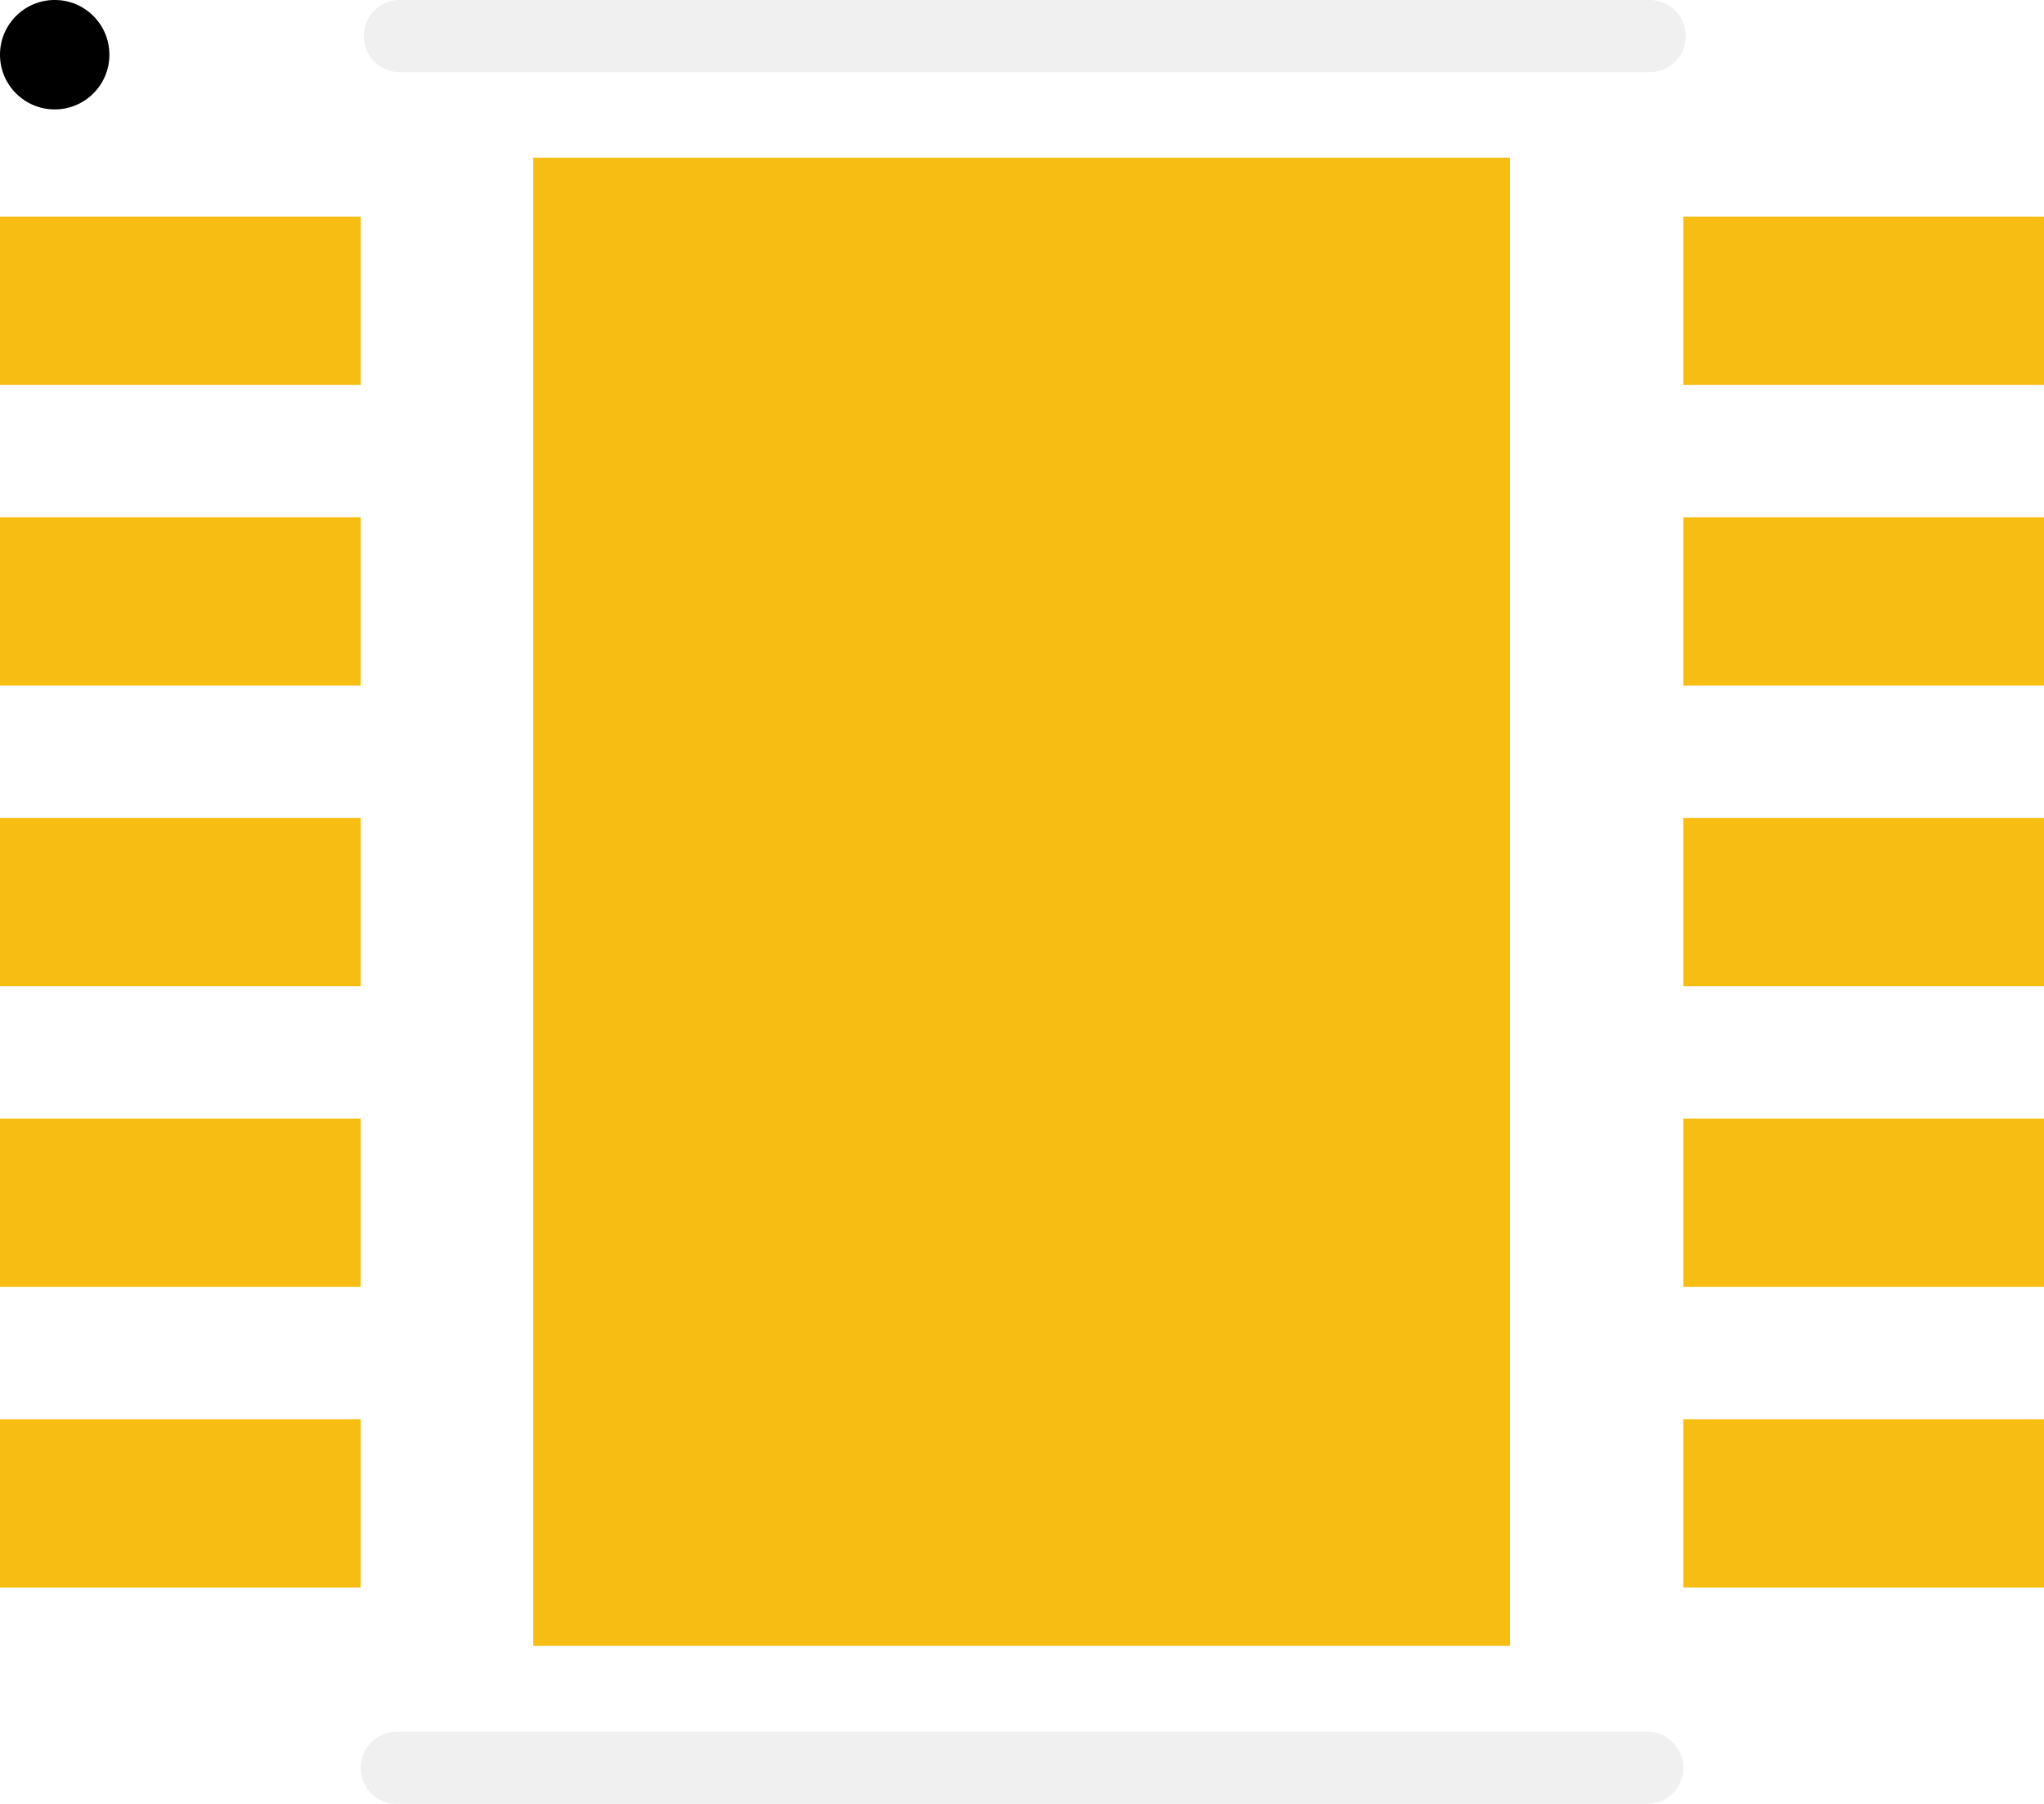
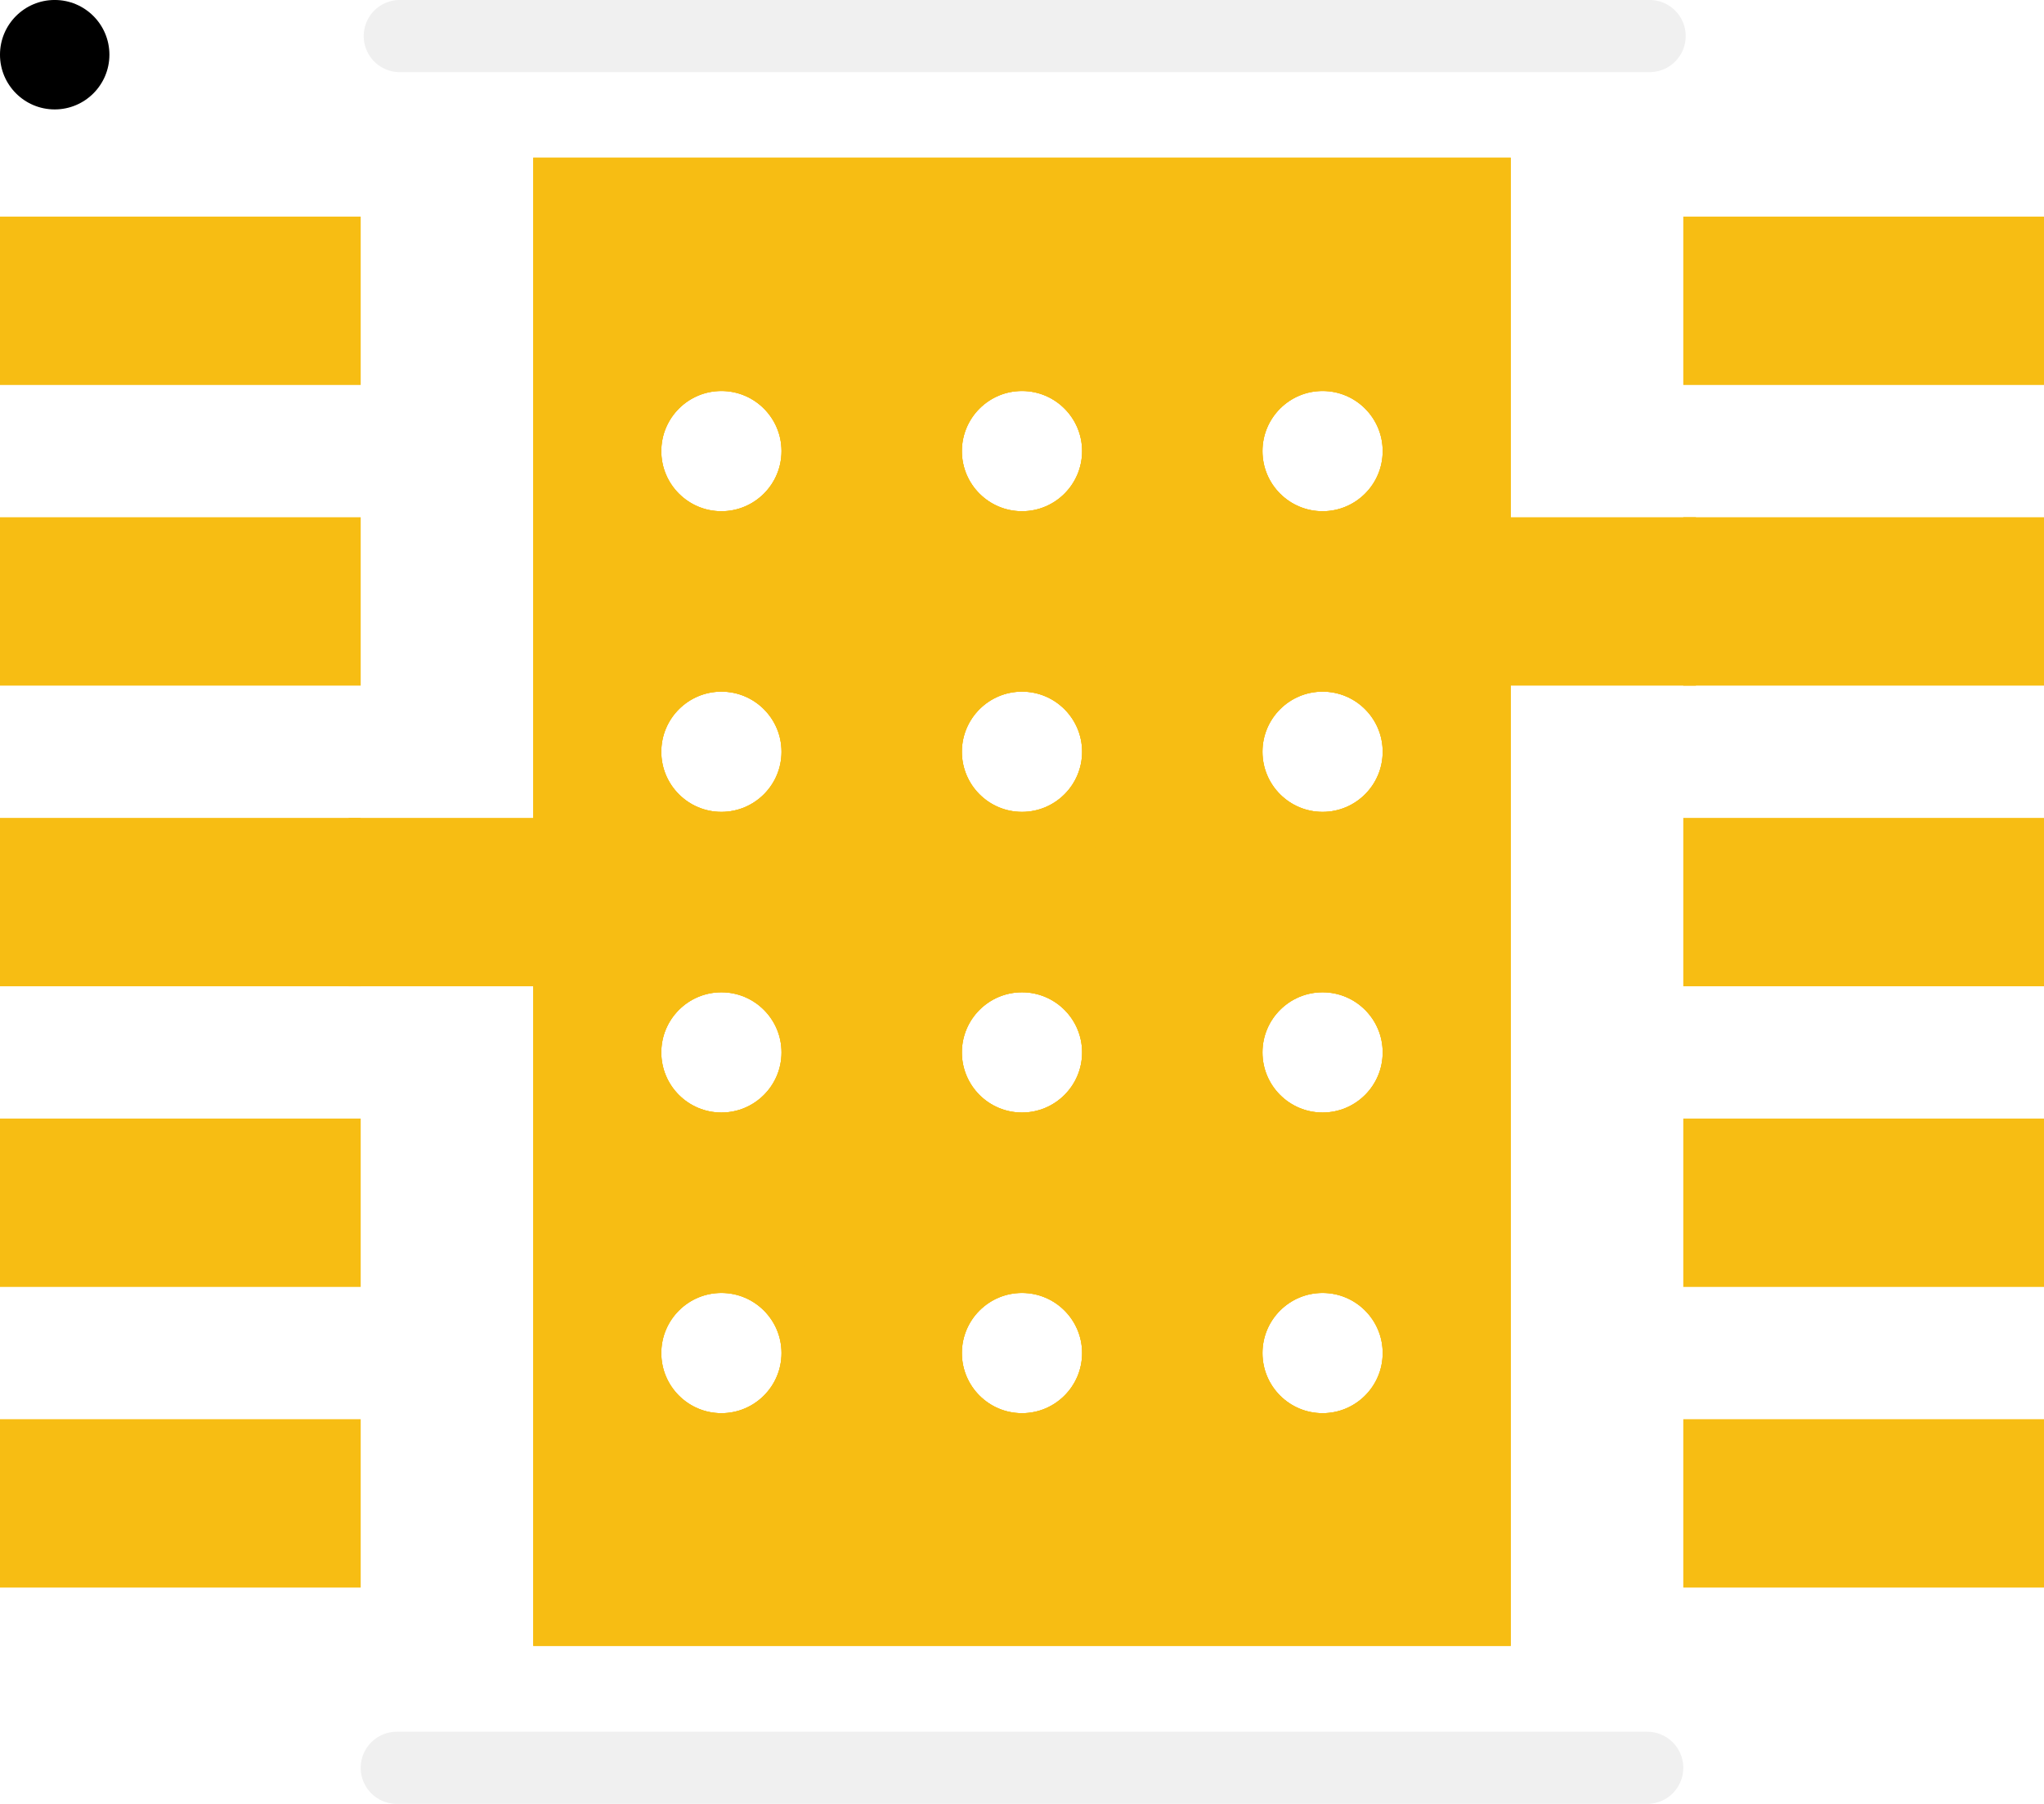
<svg xmlns="http://www.w3.org/2000/svg" height="3mm" version="1.2" viewBox="0 0 3.4 3" width="3.4mm" x="0in" y="0in" id="svg23">
  <defs id="defs27" />
  <g gorn="0.0" id="copper1" transform="translate(-9.1748716e-6,-0.08377646)">
    <rect connectorname="8" fill="#f7bd13" gorn="0.0.0" height="0.28" id="connector7pad" stroke="none" stroke-linecap="round" stroke-width="0" width="0.6" x="2.8" y="1.444" />
    <rect connectorname="3" fill="#f7bd13" gorn="0.0.1" height="0.28" id="connector2pad" stroke="none" stroke-linecap="round" stroke-width="0" width="0.6" x="0" y="1.444" />
    <rect connectorname="2" fill="#f7bd13" gorn="0.0.2" height="0.28" id="connector1pad" stroke="none" stroke-linecap="round" stroke-width="0" width="0.6" x="0" y="0.944" />
    <rect connectorname="4" fill="#f7bd13" gorn="0.0.3" height="0.28" id="connector3pad" stroke="none" stroke-linecap="round" stroke-width="0" width="0.6" x="0" y="1.944" />
    <rect connectorname="5" fill="#f7bd13" gorn="0.0.4" height="0.28" id="connector4pad" stroke="none" stroke-linecap="round" stroke-width="0" width="0.6" x="0" y="2.444" />
    <rect connectorname="1" fill="#f7bd13" gorn="0.0.5" height="0.28" id="connector0pad" stroke="none" stroke-linecap="round" stroke-width="0" width="0.6" x="0" y="0.444" />
-     <rect connectorname="1" fill="#f7bd13" gorn="0.0.5" height="2.475" id="connector10pad" stroke="none" stroke-linecap="round" stroke-width="0" width="1.625" x="0.887" y="0.346" />
+     <path id="connector10pad" d="M0.887 0.346 L2.513 0.346 L2.513 2.821 L0.887 2.821 Z M1.100 0.834 a0.100 0.100 0 1 0 0.200 0 a0.100 0.100 0 1 0 -0.200 0 Z M1.600 0.834 a0.100 0.100 0 1 0 0.200 0 a0.100 0.100 0 1 0 -0.200 0 Z M2.100 0.834 a0.100 0.100 0 1 0 0.200 0 a0.100 0.100 0 1 0 -0.200 0 Z M1.100 1.334 a0.100 0.100 0 1 0 0.200 0 a0.100 0.100 0 1 0 -0.200 0 Z M1.600 1.334 a0.100 0.100 0 1 0 0.200 0 a0.100 0.100 0 1 0 -0.200 0 Z M2.100 1.334 a0.100 0.100 0 1 0 0.200 0 a0.100 0.100 0 1 0 -0.200 0 Z M1.100 1.834 a0.100 0.100 0 1 0 0.200 0 a0.100 0.100 0 1 0 -0.200 0 Z M1.600 1.834 a0.100 0.100 0 1 0 0.200 0 a0.100 0.100 0 1 0 -0.200 0 Z M2.100 1.834 a0.100 0.100 0 1 0 0.200 0 a0.100 0.100 0 1 0 -0.200 0 Z M1.100 2.334 a0.100 0.100 0 1 0 0.200 0 a0.100 0.100 0 1 0 -0.200 0 Z M1.600 2.334 a0.100 0.100 0 1 0 0.200 0 a0.100 0.100 0 1 0 -0.200 0 Z M2.100 2.334 a0.100 0.100 0 1 0 0.200 0 a0.100 0.100 0 1 0 -0.200 0 Z" fill="#f7bd13" fill-rule="evenodd" stroke="none" connectorname="1" />
+     <rect x="0.58" y="1.444" width="0.328" height="0.28" fill="#f7bd13" stroke="none" />
+     <rect x="2.493" y="0.944" width="0.328" height="0.28" fill="#f7bd13" stroke="none" />
    <rect connectorname="10" fill="#f7bd13" gorn="0.0.6" height="0.28" id="connector9pad" stroke="none" stroke-linecap="round" stroke-width="0" width="0.6" x="2.8" y="0.444" />
    <rect connectorname="9" fill="#f7bd13" gorn="0.0.7" height="0.28" id="connector8pad" stroke="none" stroke-linecap="round" stroke-width="0" width="0.6" x="2.8" y="0.944" />
    <rect connectorname="7" fill="#f7bd13" gorn="0.0.8" height="0.28" id="connector6pad" stroke="none" stroke-linecap="round" stroke-width="0" width="0.6" x="2.8" y="1.944" />
    <rect connectorname="6" fill="#f7bd13" gorn="0.0.9" height="0.28" id="connector5pad" stroke="none" stroke-linecap="round" stroke-width="0" width="0.6" x="2.8" y="2.444" />
-     <g gorn="0.0.10" id="copper0" />
+     <g gorn="0.0.10" id="copper0">
+       <path d="M0.887 0.346 L2.513 0.346 L2.513 2.821 L0.887 2.821 Z M1.100 0.834 a0.100 0.100 0 1 0 0.200 0 a0.100 0.100 0 1 0 -0.200 0 Z M1.600 0.834 a0.100 0.100 0 1 0 0.200 0 a0.100 0.100 0 1 0 -0.200 0 Z M2.100 0.834 a0.100 0.100 0 1 0 0.200 0 a0.100 0.100 0 1 0 -0.200 0 Z M1.100 1.334 a0.100 0.100 0 1 0 0.200 0 a0.100 0.100 0 1 0 -0.200 0 Z M1.600 1.334 a0.100 0.100 0 1 0 0.200 0 a0.100 0.100 0 1 0 -0.200 0 Z M2.100 1.334 a0.100 0.100 0 1 0 0.200 0 a0.100 0.100 0 1 0 -0.200 0 Z M1.100 1.834 a0.100 0.100 0 1 0 0.200 0 a0.100 0.100 0 1 0 -0.200 0 Z M1.600 1.834 a0.100 0.100 0 1 0 0.200 0 a0.100 0.100 0 1 0 -0.200 0 Z M2.100 1.834 a0.100 0.100 0 1 0 0.200 0 a0.100 0.100 0 1 0 -0.200 0 Z M1.100 2.334 a0.100 0.100 0 1 0 0.200 0 a0.100 0.100 0 1 0 -0.200 0 Z M1.600 2.334 a0.100 0.100 0 1 0 0.200 0 a0.100 0.100 0 1 0 -0.200 0 Z M2.100 2.334 a0.100 0.100 0 1 0 0.200 0 a0.100 0.100 0 1 0 -0.200 0 Z" fill="#f7bd13" fill-rule="evenodd" stroke="none" />
+       <circle id="connector11bad" cx="1.2" cy="0.834" r="0.150" stroke="#f7bd13" stroke-width="0.100" fill="none" />
+       <circle id="connector12bad" cx="1.7" cy="0.834" r="0.150" stroke="#f7bd13" stroke-width="0.100" fill="none" />
+       <circle id="connector13bad" cx="2.2" cy="0.834" r="0.150" stroke="#f7bd13" stroke-width="0.100" fill="none" />
+       <circle id="connector14bad" cx="1.2" cy="1.334" r="0.150" stroke="#f7bd13" stroke-width="0.100" fill="none" />
+       <circle id="connector15bad" cx="1.7" cy="1.334" r="0.150" stroke="#f7bd13" stroke-width="0.100" fill="none" />
+       <circle id="connector16bad" cx="2.2" cy="1.334" r="0.150" stroke="#f7bd13" stroke-width="0.100" fill="none" />
+       <circle id="connector17bad" cx="1.2" cy="1.834" r="0.150" stroke="#f7bd13" stroke-width="0.100" fill="none" />
+       <circle id="connector18bad" cx="1.7" cy="1.834" r="0.150" stroke="#f7bd13" stroke-width="0.100" fill="none" />
+       <circle id="connector19bad" cx="2.2" cy="1.834" r="0.150" stroke="#f7bd13" stroke-width="0.100" fill="none" />
+       <circle id="connector20bad" cx="1.2" cy="2.334" r="0.150" stroke="#f7bd13" stroke-width="0.100" fill="none" />
+       <circle id="connector21bad" cx="1.7" cy="2.334" r="0.150" stroke="#f7bd13" stroke-width="0.100" fill="none" />
+       <circle id="connector22bad" cx="2.2" cy="2.334" r="0.150" stroke="#f7bd13" stroke-width="0.100" fill="none" />
+     </g>
  </g>
  <g gorn="0.1" id="silkscreen" transform="translate(-9.1748716e-6,0.1279696)">
    <line class="other" stroke="#f0f0f0" stroke-linecap="round" stroke-width="0.129" x1="0.665" x2="2.744" y1="-0.068" y2="-0.068" id="line16" style="stroke-width:0.12;stroke-dasharray:none" />
    <line class="other" stroke="#f0f0f0" stroke-linecap="round" stroke-width="0.129" x1="0.66" x2="2.74" y1="2.812" y2="2.812" id="line18" style="stroke-width:0.12;stroke-dasharray:none" />
    <circle style="opacity:1;fill:#000000;fill-rule:evenodd;stroke-width:0.12;stroke-miterlimit:3.9;stroke-dasharray:none" id="path55779" cx="0.091" cy="-0.037" r="0.091" />
  </g>
</svg>
